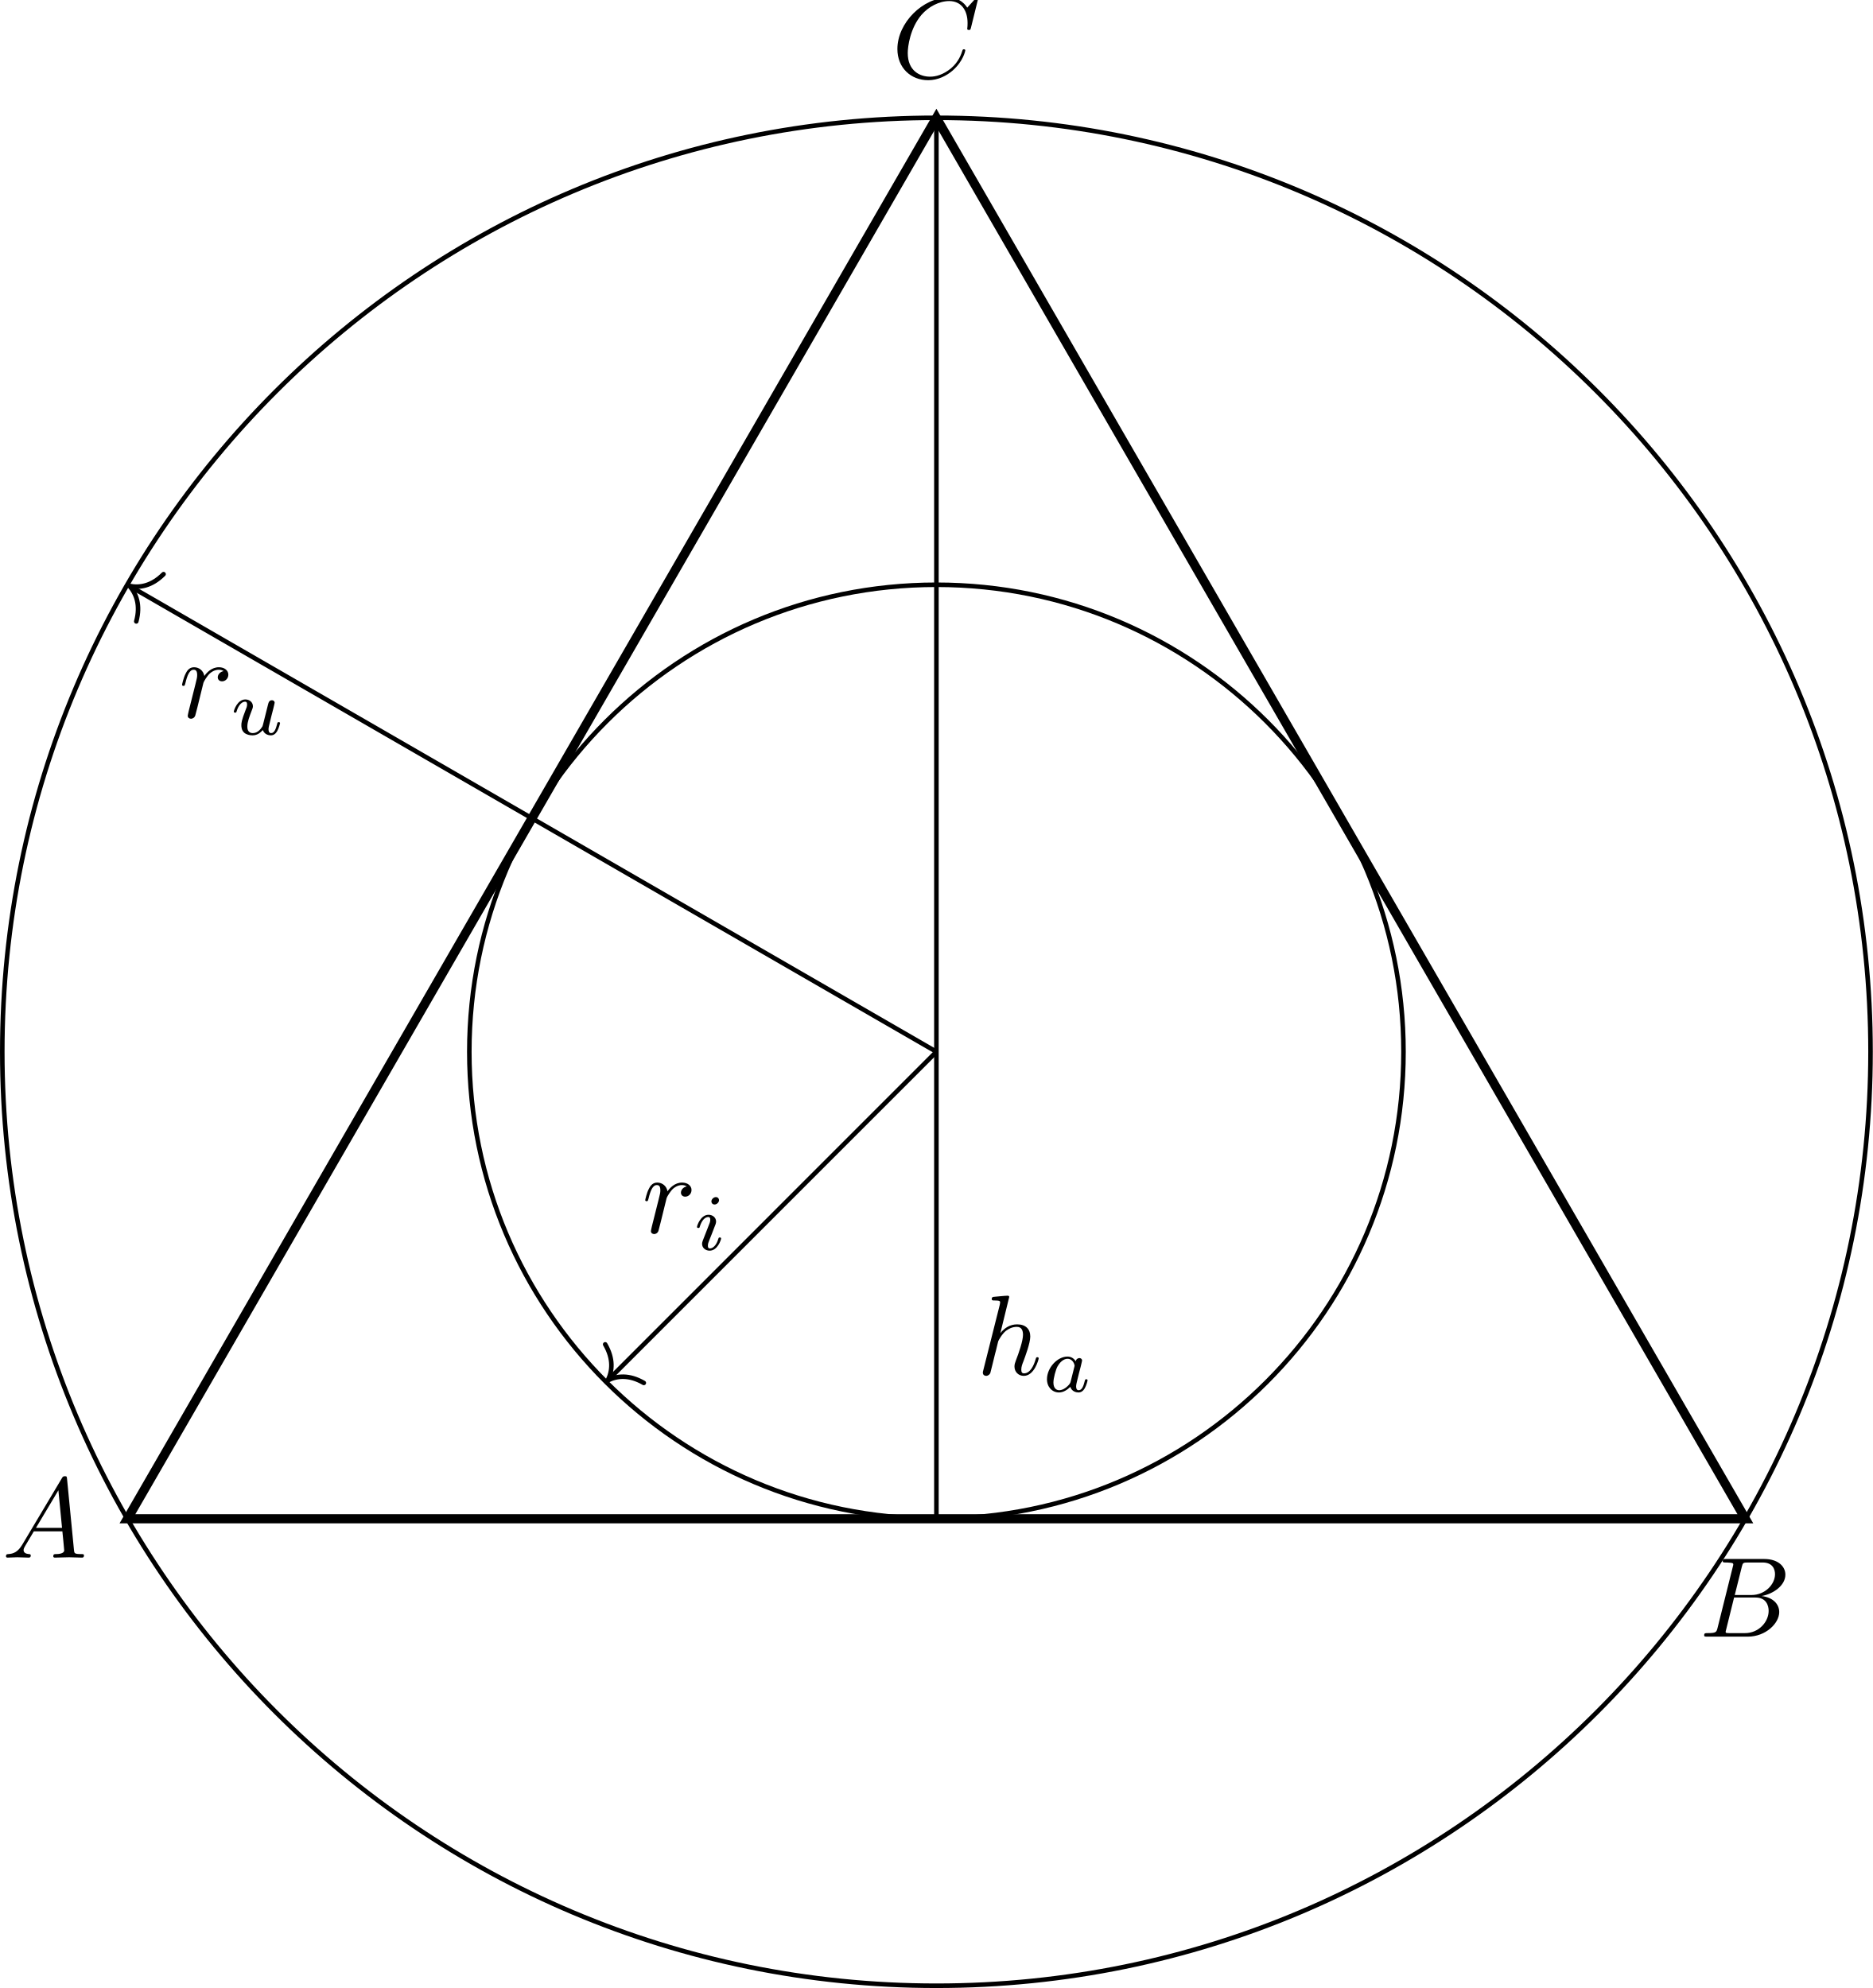
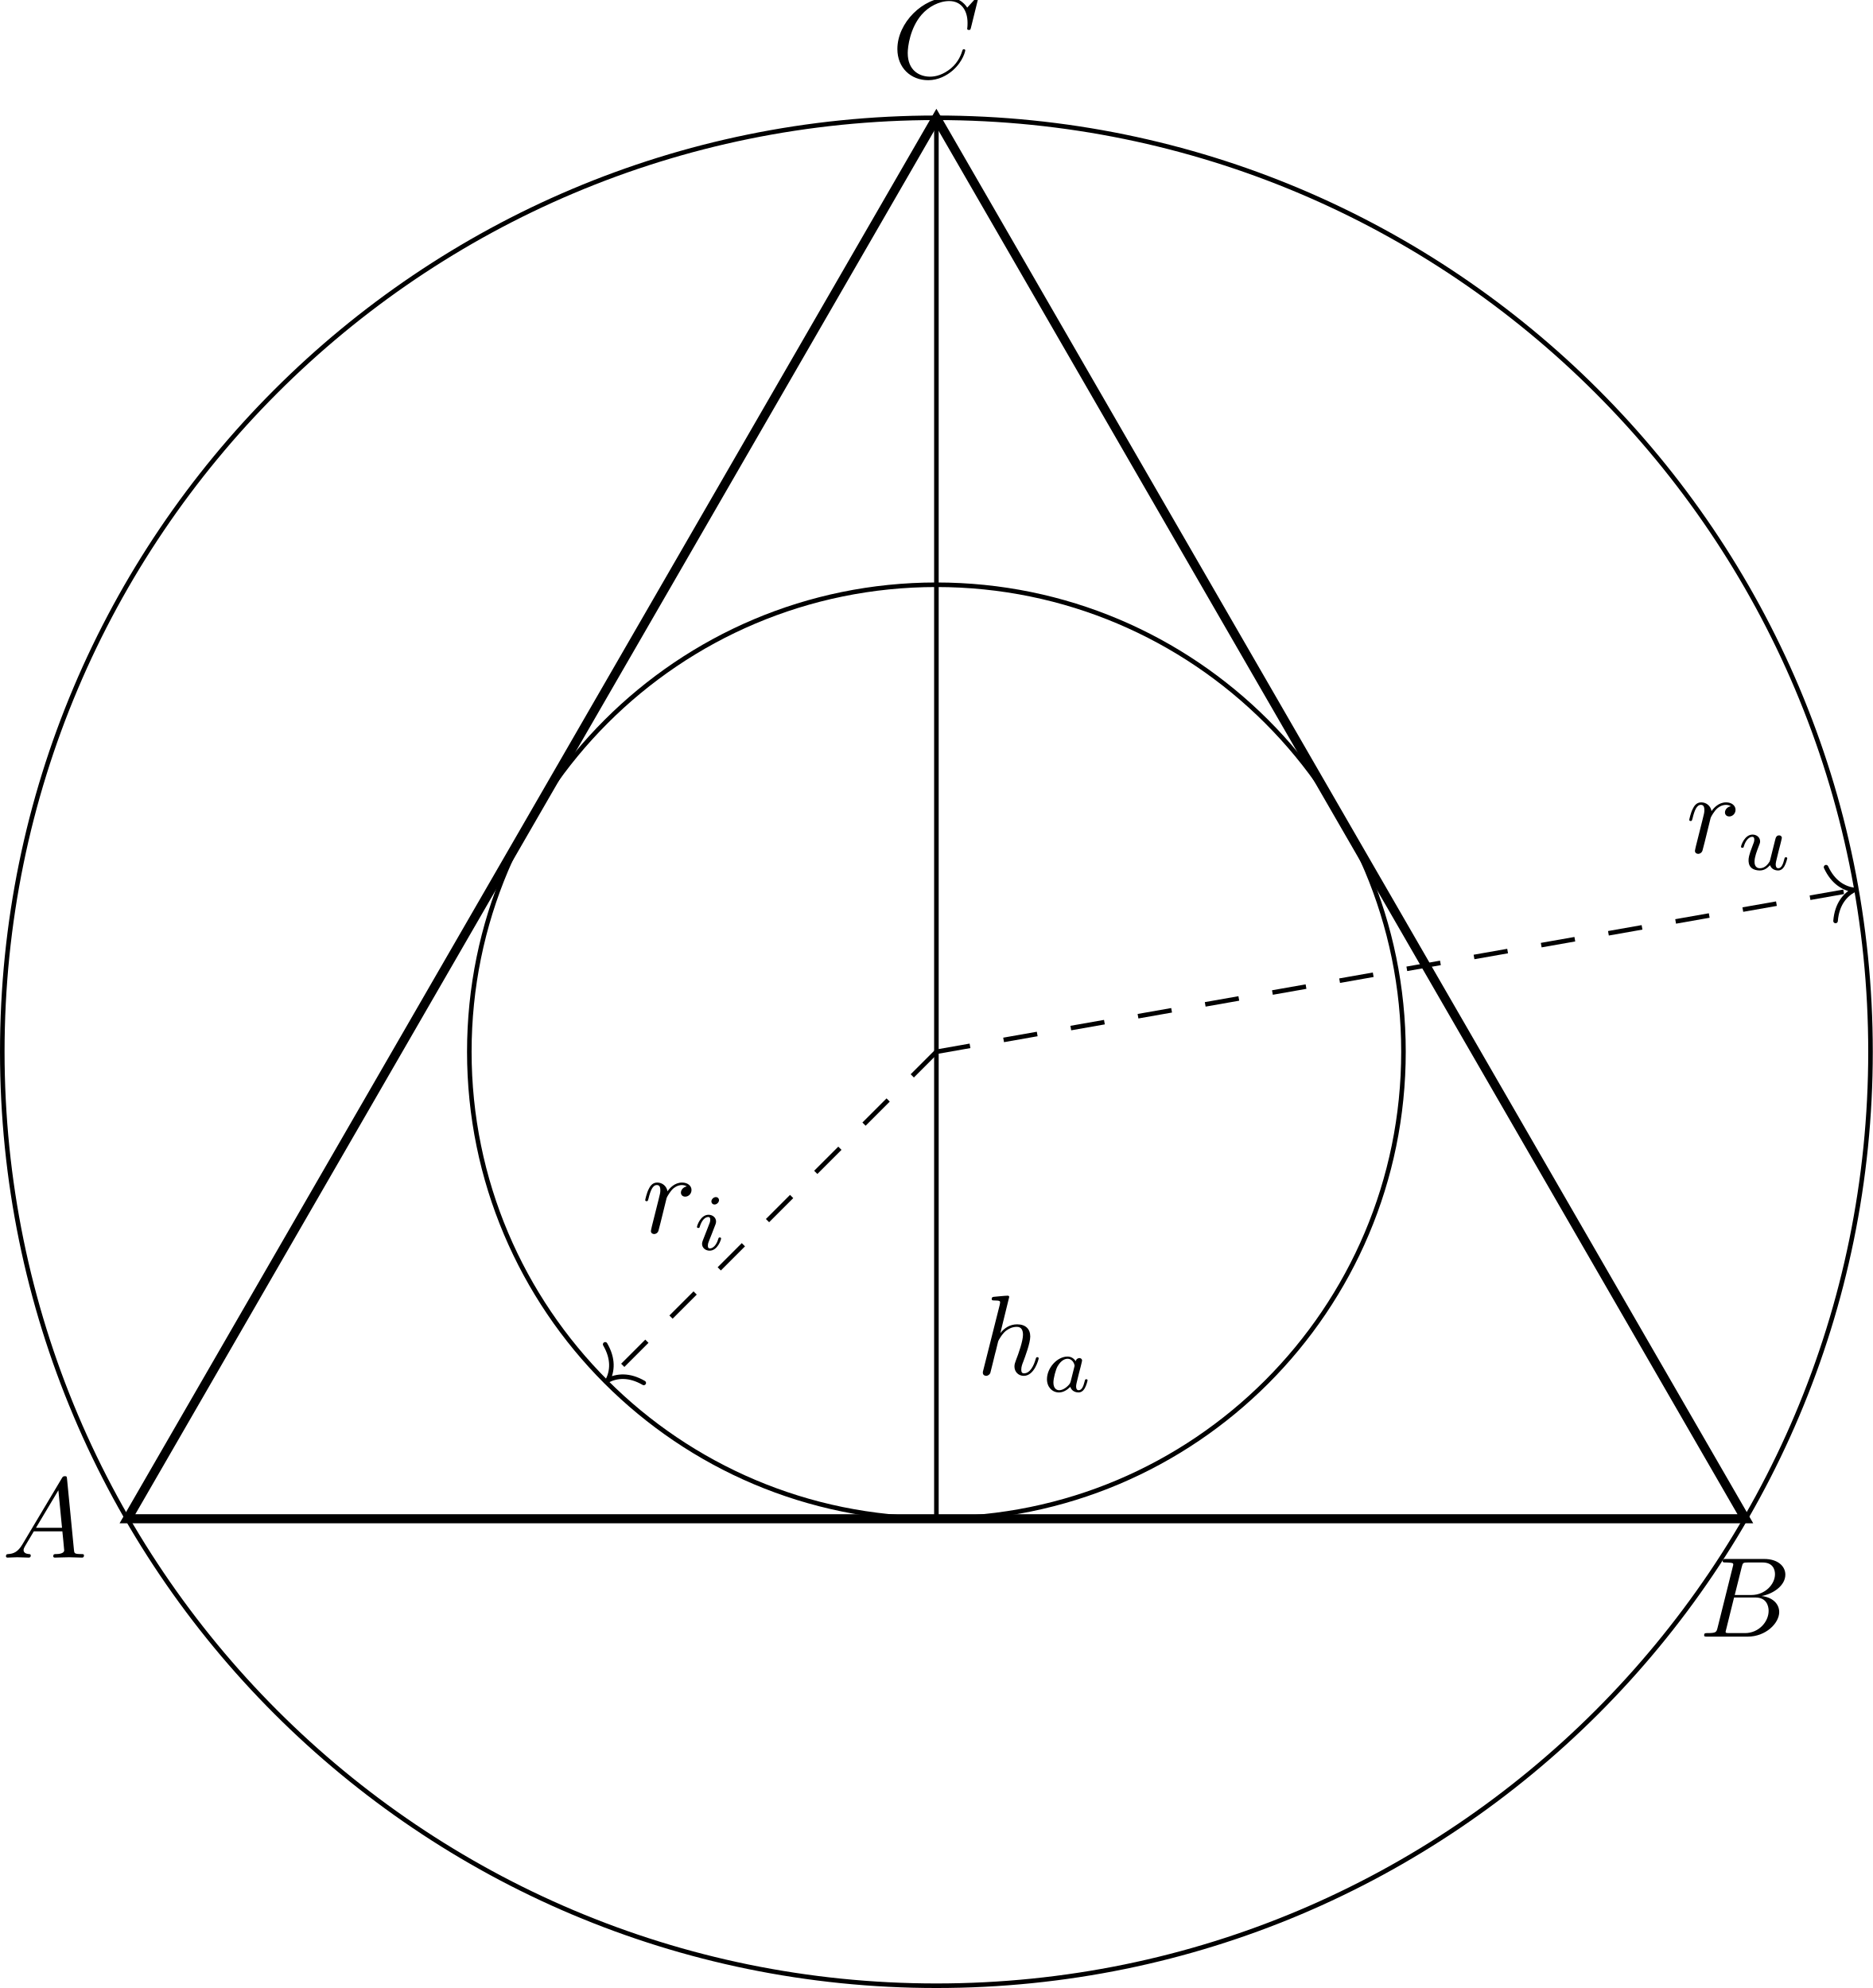
- <svg xmlns="http://www.w3.org/2000/svg" xmlns:xlink="http://www.w3.org/1999/xlink" version="1.1" width="164.063pt" height="174.183pt" viewBox="-58.891 -58.719 164.063 174.183">
+ <svg xmlns="http://www.w3.org/2000/svg" xmlns:xlink="http://www.w3.org/1999/xlink" version="1.1" width="164.062pt" height="174.184pt" viewBox="-54.68 -54.508 164.062 174.184">
  <defs>
    <path id="g0-65" d="M1.783-1.146C1.385-.478 .996-.339 .558-.309C.438-.299 .349-.299 .349-.11C.349-.05 .399 0 .478 0C.747 0 1.056-.03 1.335-.03C1.664-.03 2.012 0 2.331 0C2.391 0 2.521 0 2.521-.189C2.521-.299 2.431-.309 2.361-.309C2.132-.329 1.893-.408 1.893-.658C1.893-.777 1.953-.887 2.032-1.026L2.79-2.301H5.29C5.31-2.092 5.45-.737 5.45-.638C5.45-.339 4.932-.309 4.732-.309C4.593-.309 4.493-.309 4.493-.11C4.493 0 4.613 0 4.633 0C5.041 0 5.469-.03 5.878-.03C6.127-.03 6.755 0 7.004 0C7.064 0 7.183 0 7.183-.199C7.183-.309 7.083-.309 6.954-.309C6.336-.309 6.336-.379 6.306-.667L5.699-6.894C5.679-7.093 5.679-7.133 5.509-7.133C5.35-7.133 5.31-7.064 5.25-6.964L1.783-1.146ZM2.979-2.61L4.941-5.898L5.26-2.61H2.979Z" />
    <path id="g0-66" d="M1.594-.777C1.494-.389 1.474-.309 .687-.309C.518-.309 .418-.309 .418-.11C.418 0 .508 0 .687 0H4.244C5.818 0 6.994-1.176 6.994-2.152C6.994-2.869 6.416-3.447 5.45-3.557C6.486-3.746 7.532-4.483 7.532-5.43C7.532-6.167 6.874-6.804 5.679-6.804H2.331C2.142-6.804 2.042-6.804 2.042-6.605C2.042-6.496 2.132-6.496 2.321-6.496C2.341-6.496 2.531-6.496 2.7-6.476C2.879-6.456 2.969-6.446 2.969-6.316C2.969-6.276 2.959-6.247 2.929-6.127L1.594-.777ZM3.098-3.646L3.716-6.117C3.806-6.466 3.826-6.496 4.254-6.496H5.539C6.416-6.496 6.625-5.908 6.625-5.469C6.625-4.593 5.768-3.646 4.553-3.646H3.098ZM2.65-.309C2.511-.309 2.491-.309 2.431-.319C2.331-.329 2.301-.339 2.301-.418C2.301-.448 2.301-.468 2.351-.648L3.039-3.427H4.922C5.878-3.427 6.067-2.69 6.067-2.262C6.067-1.275 5.181-.309 4.005-.309H2.65Z" />
    <path id="g0-67" d="M7.572-6.924C7.572-6.954 7.552-7.024 7.462-7.024C7.432-7.024 7.422-7.014 7.313-6.904L6.615-6.137C6.526-6.276 6.067-7.024 4.961-7.024C2.74-7.024 .498-4.822 .498-2.511C.498-.867 1.674 .219 3.198 .219C4.065 .219 4.822-.179 5.35-.638C6.276-1.455 6.446-2.361 6.446-2.391C6.446-2.491 6.346-2.491 6.326-2.491C6.267-2.491 6.217-2.471 6.197-2.391C6.107-2.102 5.878-1.395 5.191-.817C4.503-.259 3.875-.09 3.357-.09C2.461-.09 1.405-.608 1.405-2.162C1.405-2.73 1.614-4.344 2.61-5.509C3.218-6.217 4.154-6.715 5.041-6.715C6.057-6.715 6.645-5.948 6.645-4.792C6.645-4.394 6.615-4.384 6.615-4.284S6.725-4.184 6.765-4.184C6.894-4.184 6.894-4.204 6.944-4.384L7.572-6.924Z" />
    <path id="g0-104" d="M2.859-6.804C2.859-6.814 2.859-6.914 2.73-6.914C2.501-6.914 1.773-6.834 1.514-6.814C1.435-6.804 1.325-6.795 1.325-6.615C1.325-6.496 1.415-6.496 1.564-6.496C2.042-6.496 2.062-6.426 2.062-6.326L2.032-6.127L.588-.389C.548-.249 .548-.229 .548-.169C.548 .06 .747 .11 .837 .11C.996 .11 1.156-.01 1.205-.149L1.395-.907L1.614-1.803C1.674-2.022 1.733-2.242 1.783-2.471C1.803-2.531 1.883-2.859 1.893-2.919C1.923-3.009 2.232-3.567 2.57-3.836C2.79-3.995 3.098-4.184 3.527-4.184S4.065-3.846 4.065-3.487C4.065-2.949 3.686-1.863 3.447-1.255C3.367-1.026 3.318-.907 3.318-.707C3.318-.239 3.666 .11 4.134 .11C5.071 .11 5.44-1.345 5.44-1.425C5.44-1.524 5.35-1.524 5.32-1.524C5.22-1.524 5.22-1.494 5.171-1.345C5.021-.817 4.702-.11 4.154-.11C3.985-.11 3.915-.209 3.915-.438C3.915-.687 4.005-.927 4.095-1.146C4.254-1.574 4.702-2.76 4.702-3.337C4.702-3.985 4.304-4.403 3.557-4.403C2.929-4.403 2.451-4.095 2.082-3.636L2.859-6.804Z" />
    <path id="g0-114" d="M.877-.588C.847-.438 .787-.209 .787-.159C.787 .02 .927 .11 1.076 .11C1.196 .11 1.375 .03 1.445-.169C1.465-.209 1.803-1.564 1.843-1.743C1.923-2.072 2.102-2.77 2.162-3.039C2.202-3.168 2.481-3.636 2.72-3.856C2.8-3.925 3.088-4.184 3.517-4.184C3.776-4.184 3.925-4.065 3.935-4.065C3.636-4.015 3.417-3.776 3.417-3.517C3.417-3.357 3.527-3.168 3.796-3.168S4.344-3.397 4.344-3.756C4.344-4.105 4.025-4.403 3.517-4.403C2.869-4.403 2.431-3.915 2.242-3.636C2.162-4.085 1.803-4.403 1.335-4.403C.877-4.403 .687-4.015 .598-3.836C.418-3.497 .289-2.899 .289-2.869C.289-2.77 .389-2.77 .408-2.77C.508-2.77 .518-2.78 .578-2.999C.747-3.706 .946-4.184 1.305-4.184C1.474-4.184 1.614-4.105 1.614-3.726C1.614-3.517 1.584-3.407 1.455-2.889L.877-.588Z" />
    <path id="g1-97" d="M2.943-2.664C2.797-2.894 2.559-3.075 2.225-3.075C1.332-3.075 .425-2.092 .425-1.088C.425-.411 .879 .07 1.478 .07C1.855 .07 2.19-.146 2.469-.418C2.601 0 3.006 .07 3.187 .07C3.438 .07 3.612-.084 3.738-.3C3.891-.572 3.982-.969 3.982-.997C3.982-1.088 3.891-1.088 3.87-1.088C3.773-1.088 3.766-1.06 3.717-.872C3.633-.537 3.501-.126 3.208-.126C3.027-.126 2.978-.279 2.978-.467C2.978-.586 3.034-.837 3.082-1.018C3.131-1.206 3.201-1.492 3.236-1.646L3.375-2.176C3.417-2.357 3.501-2.685 3.501-2.72C3.501-2.873 3.375-2.943 3.264-2.943C3.145-2.943 2.985-2.859 2.943-2.664ZM2.497-.872C2.448-.676 2.294-.537 2.141-.404C2.078-.349 1.799-.126 1.499-.126C1.241-.126 .99-.307 .99-.802C.99-1.172 1.193-1.939 1.353-2.218C1.674-2.776 2.029-2.88 2.225-2.88C2.713-2.88 2.845-2.35 2.845-2.273C2.845-2.246 2.831-2.197 2.824-2.176L2.497-.872Z" />
    <path id="g1-105" d="M2.26-4.359C2.26-4.47 2.176-4.624 1.981-4.624C1.792-4.624 1.59-4.442 1.59-4.24C1.59-4.122 1.681-3.975 1.869-3.975C2.071-3.975 2.26-4.17 2.26-4.359ZM.837-.816C.809-.725 .774-.642 .774-.523C.774-.195 1.053 .07 1.437 .07C2.134 .07 2.441-.893 2.441-.997C2.441-1.088 2.35-1.088 2.329-1.088C2.232-1.088 2.225-1.046 2.197-.969C2.036-.411 1.73-.126 1.458-.126C1.318-.126 1.283-.216 1.283-.37C1.283-.53 1.332-.663 1.395-.816C1.465-1.004 1.541-1.193 1.618-1.374C1.681-1.541 1.932-2.176 1.96-2.26C1.981-2.329 2.001-2.413 2.001-2.483C2.001-2.81 1.723-3.075 1.339-3.075C.649-3.075 .328-2.127 .328-2.008C.328-1.918 .425-1.918 .446-1.918C.544-1.918 .551-1.953 .572-2.029C.753-2.629 1.06-2.88 1.318-2.88C1.43-2.88 1.492-2.824 1.492-2.636C1.492-2.476 1.451-2.371 1.276-1.939L.837-.816Z" />
    <path id="g1-117" d="M2.95-1.13C2.915-.99 2.852-.725 2.838-.718C2.706-.502 2.427-.126 1.995-.126C1.513-.126 1.513-.579 1.513-.704C1.513-1.116 1.709-1.611 1.904-2.12C1.96-2.26 2.001-2.364 2.001-2.476C2.001-2.838 1.695-3.075 1.339-3.075C.642-3.075 .328-2.12 .328-2.008C.328-1.918 .425-1.918 .446-1.918C.544-1.918 .551-1.953 .572-2.029C.739-2.601 1.046-2.88 1.318-2.88C1.437-2.88 1.492-2.803 1.492-2.636C1.492-2.476 1.437-2.329 1.367-2.169C.99-1.206 .99-1.004 .99-.816C.99-.697 .99-.377 1.248-.153C1.451 .014 1.723 .07 1.967 .07C2.406 .07 2.643-.167 2.873-.391C3.027 .056 3.494 .07 3.578 .07C3.815 .07 3.996-.07 4.129-.3C4.282-.572 4.38-.976 4.38-.997C4.38-1.088 4.282-1.088 4.261-1.088C4.163-1.088 4.156-1.06 4.108-.872C4.024-.544 3.891-.126 3.599-.126C3.417-.126 3.368-.286 3.368-.467C3.368-.586 3.424-.837 3.473-1.018C3.522-1.206 3.592-1.492 3.626-1.646L3.787-2.267C3.829-2.441 3.905-2.748 3.905-2.783C3.905-2.922 3.794-3.006 3.675-3.006C3.417-3.006 3.368-2.803 3.313-2.58L2.95-1.13Z" />
  </defs>
  <g id="page1">
    <g transform="matrix(1 0 0 1 -10.9919 3.4039)">
-       <use x="-47.725" y="74.351" xlink:href="#g0-65" />
+       <use x="-43.515" y="78.561" xlink:href="#g0-65" />
    </g>
    <g transform="matrix(1 0 0 1 137.7057 10.3277)">
-       <use x="-47.725" y="74.351" xlink:href="#g0-66" />
+       <use x="-43.515" y="78.561" xlink:href="#g0-66" />
    </g>
-     <g transform="matrix(1 0 0 1 66.9504 -126.2616)">
-       <use x="-47.725" y="74.351" xlink:href="#g0-67" />
+     <g transform="matrix(1 0 0 1 66.9504 -126.2615)">
+       <use x="-43.515" y="78.561" xlink:href="#g0-67" />
    </g>
-     <path d="M-47.727 74.352H94.008L23.141-48.391Z" stroke="#000" fill="none" stroke-width=".797" stroke-miterlimit="10" />
-     <path d="M23.141 74.352V-48.391" stroke="#000" fill="none" stroke-width=".399" stroke-miterlimit="10" />
+     <path d="M-43.516 78.562H98.219L27.352-44.18Z" stroke="#000" fill="none" stroke-width=".797" stroke-miterlimit="10" />
+     <path d="M27.352 78.562V-44.18" stroke="#000" fill="none" stroke-width=".399" stroke-miterlimit="10" />
    <g transform="matrix(1 0 0 1 74.3868 -12.6306)">
-       <use x="-47.725" y="74.351" xlink:href="#g0-104" />
-       <use x="-41.985" y="75.845" xlink:href="#g1-97" />
+       <use x="-43.515" y="78.561" xlink:href="#g0-104" />
+       <use x="-37.774" y="80.056" xlink:href="#g1-97" />
    </g>
-     <path d="M64.059 33.434C64.059 10.836 45.742-7.484 23.141-7.484C.543-7.484-17.777 10.836-17.777 33.434S.543 74.352 23.141 74.352C45.742 74.352 64.059 56.031 64.059 33.434Z" stroke="#000" fill="none" stroke-width=".399" stroke-miterlimit="10" />
-     <path d="M23.141 33.434L-5.508 62.086" stroke="#000" fill="none" stroke-width=".399" stroke-miterlimit="10" />
-     <path d="M-2.492 62.449C-3.777 61.703-4.852 61.82-5.648 62.227C-5.246 61.426-5.129 60.352-5.875 59.07" stroke="#000" fill="none" stroke-width=".399" stroke-miterlimit="10" stroke-linecap="round" stroke-linejoin="round" />
-     <g transform="matrix(1 0 0 1 45.06909 -25.0537)">
-       <use x="-47.725" y="74.351" xlink:href="#g0-114" />
-       <use x="-43.23" y="75.845" xlink:href="#g1-105" />
+     <path d="M68.269 37.645C68.269 15.047 49.949-3.273 27.352-3.273C4.754-3.273-13.566 15.047-13.566 37.645C-13.566 60.242 4.754 78.562 27.352 78.562C49.949 78.562 68.269 60.242 68.269 37.645Z" stroke="#000" fill="none" stroke-width=".399" stroke-miterlimit="10" />
+     <path d="M27.352 37.645L-1.297 66.293" stroke="#000" fill="none" stroke-width=".399" stroke-miterlimit="10" stroke-dasharray="2.989 2.989" />
+     <path d="M1.715 66.66C.434 65.914-.641 66.031-1.441 66.437C-1.035 65.637-.918 64.562-1.664 63.281" stroke="#000" fill="none" stroke-width=".399" stroke-miterlimit="10" stroke-linecap="round" stroke-linejoin="round" />
+     <g transform="matrix(1 0 0 1 45.06909 -25.0536)">
+       <use x="-43.515" y="78.561" xlink:href="#g0-114" />
+       <use x="-39.02" y="80.056" xlink:href="#g1-105" />
    </g>
-     <path d="M104.973 33.434C104.973-11.762 68.336-48.398 23.141-48.398S-58.691-11.762-58.691 33.434C-58.691 78.629-22.055 115.266 23.141 115.266S104.973 78.629 104.973 33.434Z" stroke="#000" fill="none" stroke-width=".399" stroke-miterlimit="10" />
-     <path d="M23.141 33.434L-47.379-7.281" stroke="#000" fill="none" stroke-width=".399" stroke-miterlimit="10" />
-     <path d="M-46.953-4.273C-46.563-5.707-46.957-6.715-47.551-7.383C-46.676-7.199-45.609-7.363-44.563-8.414" stroke="#000" fill="none" stroke-width=".399" stroke-miterlimit="10" stroke-linecap="round" stroke-linejoin="round" />
-     <g transform="matrix(1 0 0 1 4.4936 -70.2054)">
-       <use x="-47.725" y="74.351" xlink:href="#g0-114" />
-       <use x="-43.23" y="75.845" xlink:href="#g1-117" />
+     <path d="M109.183 37.645C109.183-7.551 72.546-44.188 27.352-44.188C-17.844-44.188-54.48-7.551-54.48 37.645C-54.48 82.84-17.844 119.477 27.352 119.477C72.546 119.477 109.183 82.84 109.183 37.645Z" stroke="#000" fill="none" stroke-width=".399" stroke-miterlimit="10" />
+     <path d="M27.352 37.645L107.546 23.504" stroke="#000" fill="none" stroke-width=".399" stroke-miterlimit="10" stroke-dasharray="2.989 2.989" />
+     <path d="M105.289 21.473C105.91 22.82 106.859 23.344 107.746 23.469C106.957 23.891 106.242 24.703 106.121 26.184" stroke="#000" fill="none" stroke-width=".399" stroke-miterlimit="10" stroke-linecap="round" stroke-linejoin="round" />
+     <g transform="matrix(1 0 0 1 136.5305 -58.365)">
+       <use x="-43.515" y="78.561" xlink:href="#g0-114" />
+       <use x="-39.02" y="80.056" xlink:href="#g1-117" />
    </g>
  </g>
</svg>
